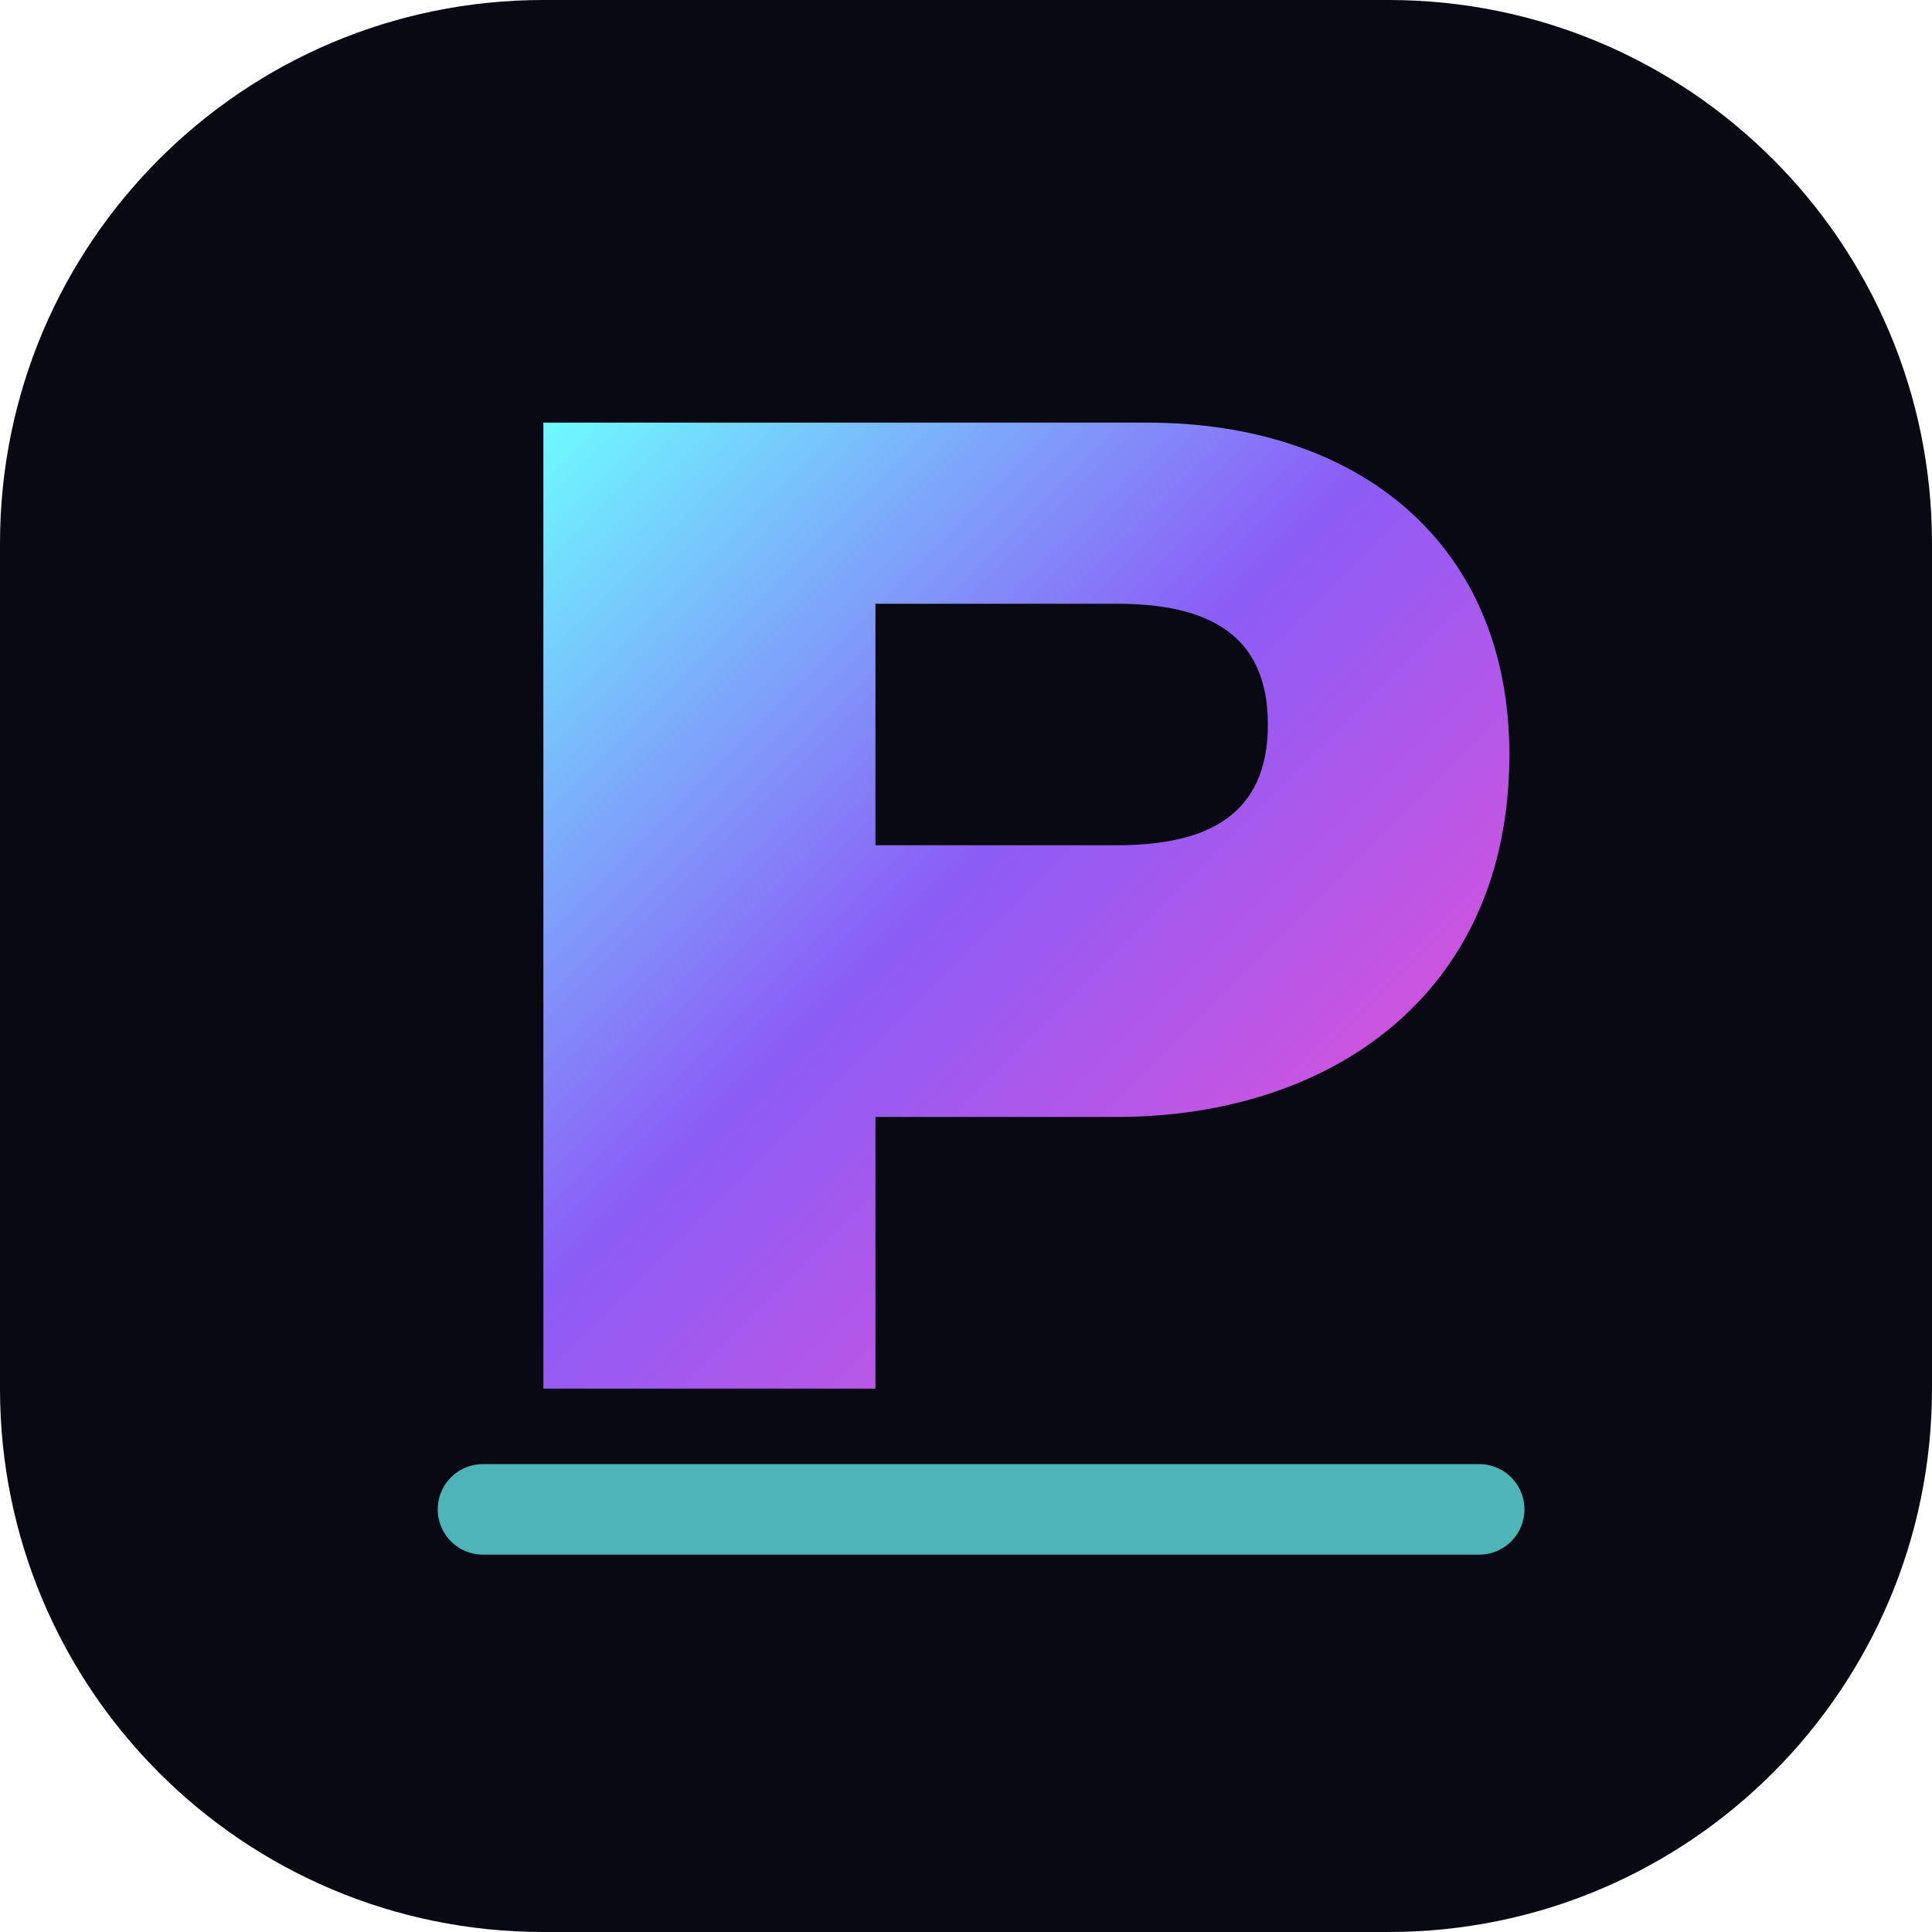
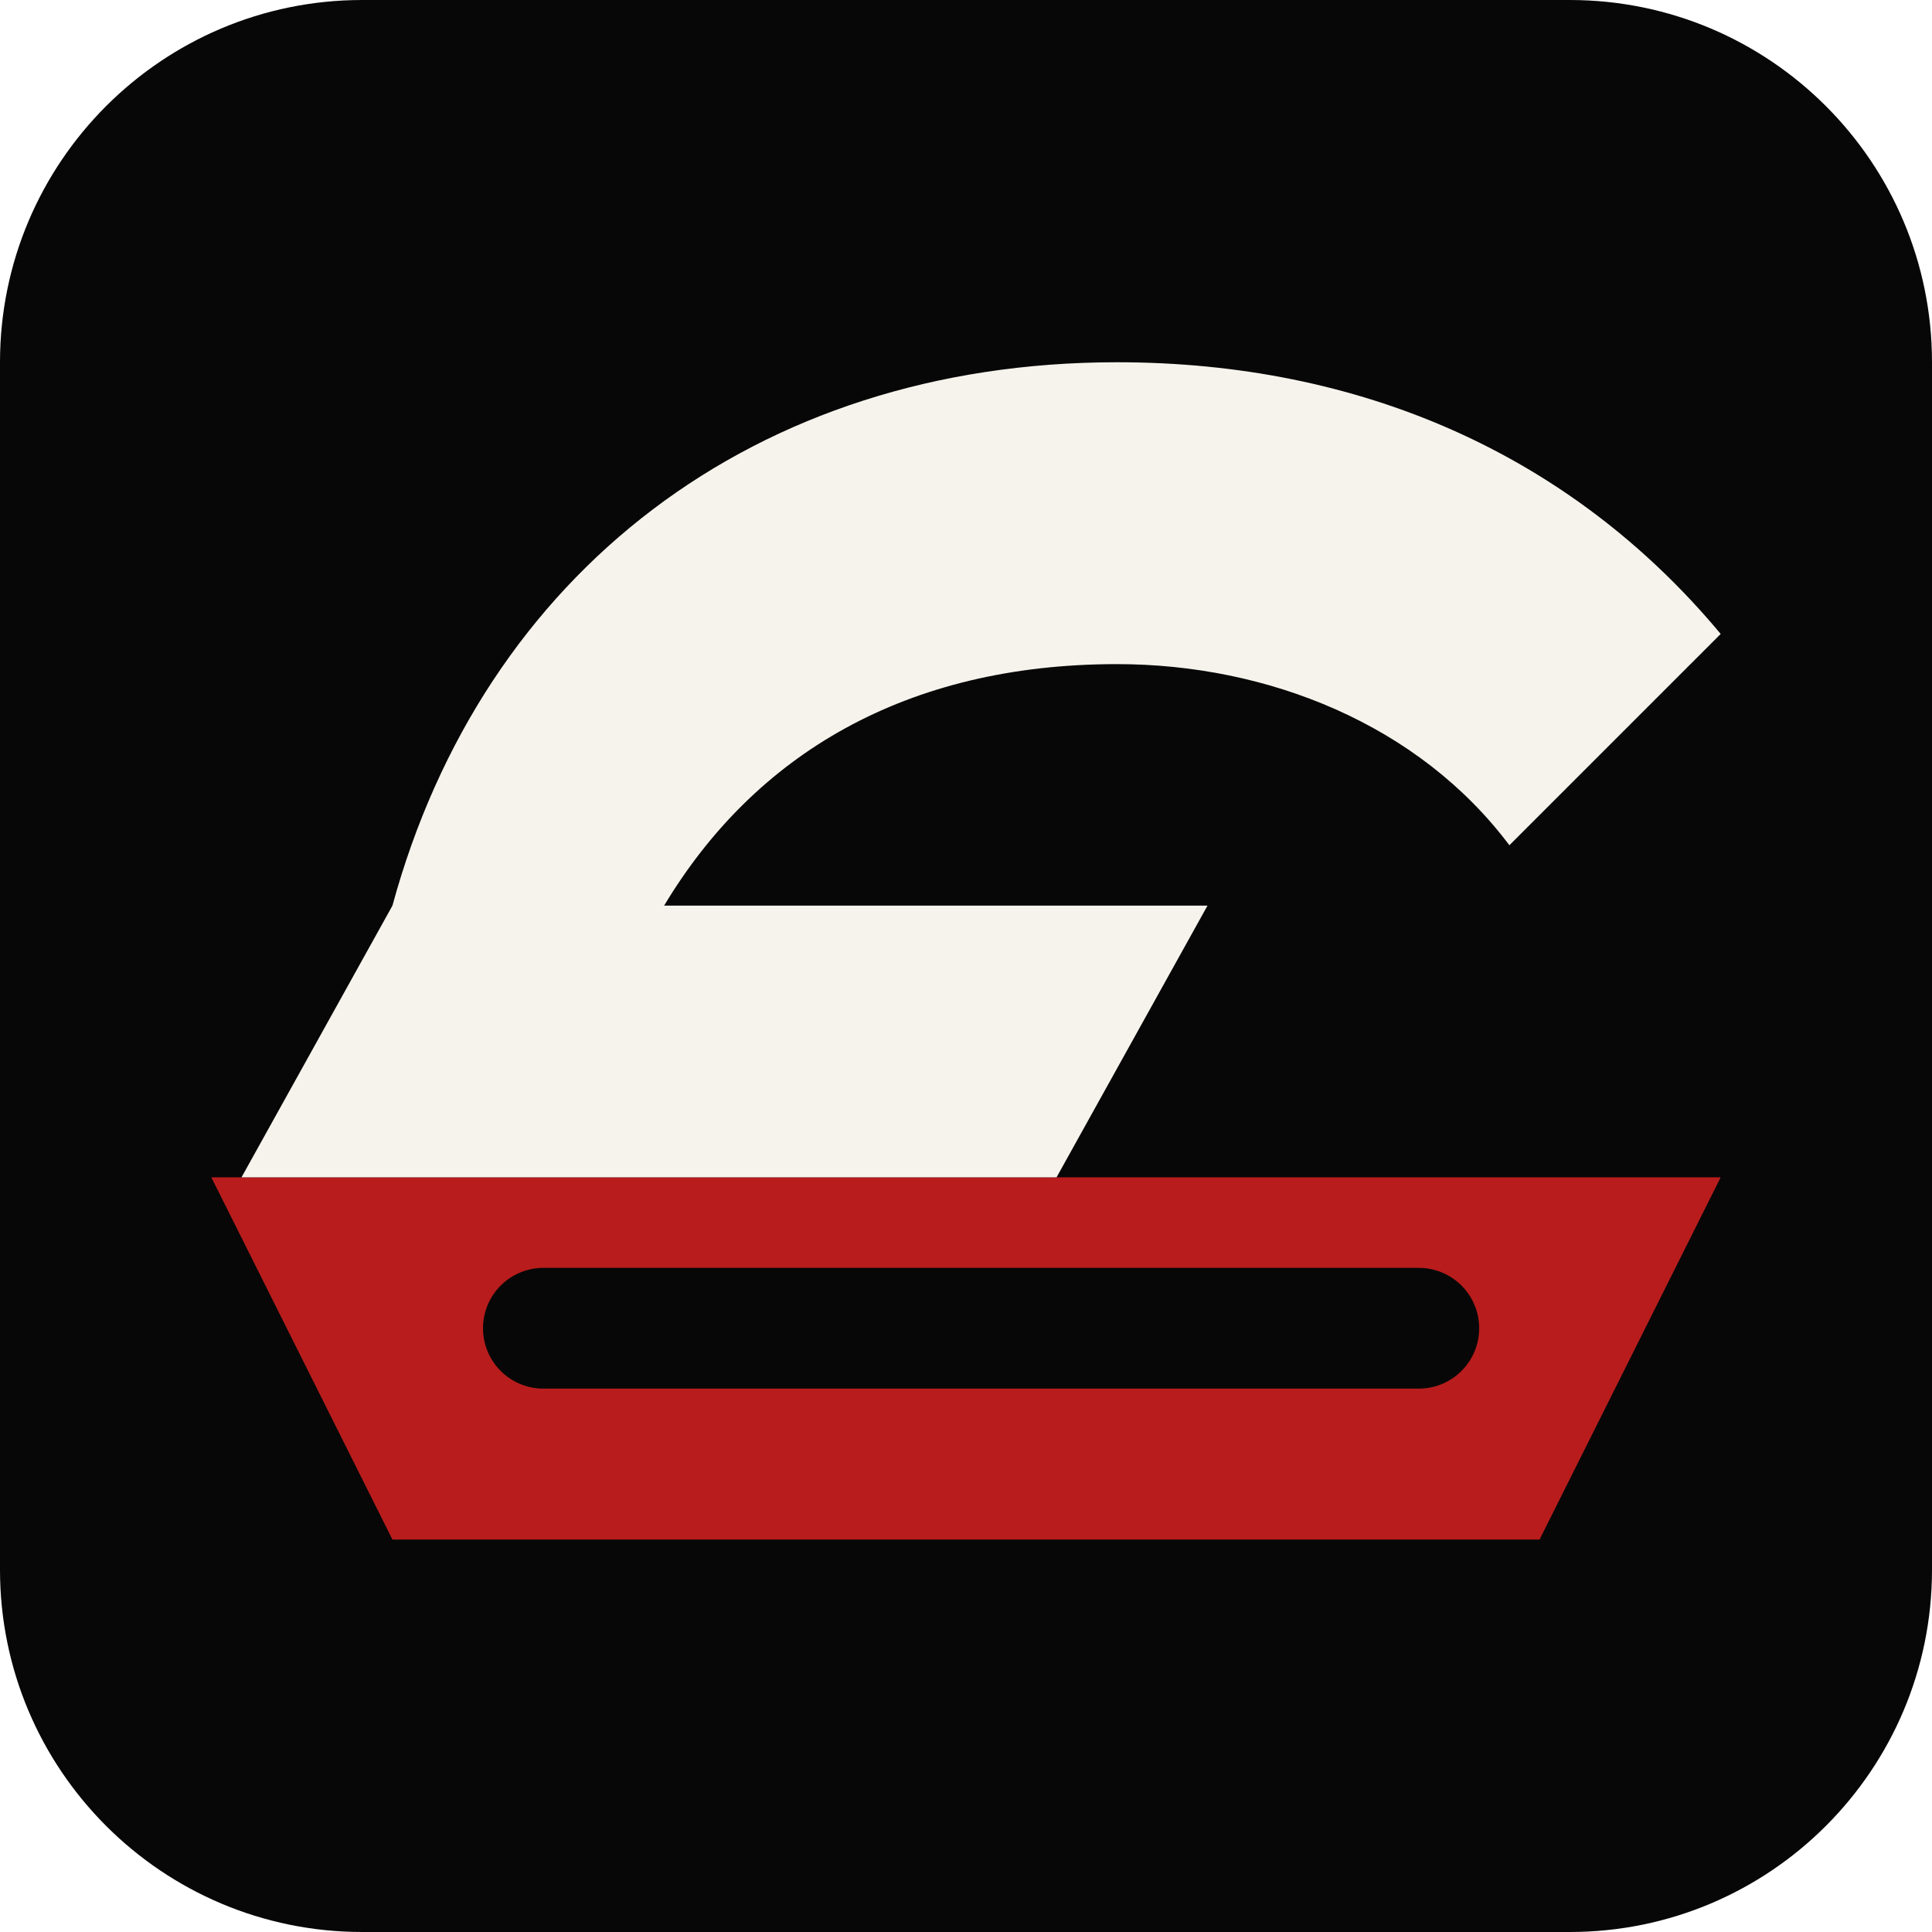
<svg xmlns="http://www.w3.org/2000/svg" viewBox="0 0 64 64">
-   <defs>
-     <linearGradient id="g" x1="0" x2="1" y1="0" y2="1">
-       <stop stop-color="#6dfcff" />
-       <stop offset=".45" stop-color="#8b5cf6" />
-       <stop offset="1" stop-color="#ff4ecd" />
-     </linearGradient>
-   </defs>
-   <rect width="64" height="64" rx="18" fill="#080912" />
-   <path d="M18 46V14h20c7 0 12 4 12 11 0 8-6 12-13 12H29v9H18Zm11-18h8c3 0 5-1 5-4s-2-4-5-4h-8v8Z" fill="url(#g)" />
-   <path d="M16 50h33" stroke="#6dfcff" stroke-width="3" stroke-linecap="round" opacity=".7" />
+   <rect width="64" height="64" rx="12" fill="#070707" />
+   <path d="M7 39h50l-6 12H13L7 39Z" fill="#b91c1c" />
+   <path d="M13 30c3-11 12-18 24-18 8 0 15 3 20 9l-7 7c-3-4-8-6-13-6-7 0-12 3-15 8h18l-5 9H8l5-9Z" fill="#f6f3ec" />
+   <path d="M18 44h29" stroke="#070707" stroke-width="4" stroke-linecap="round" />
</svg>
